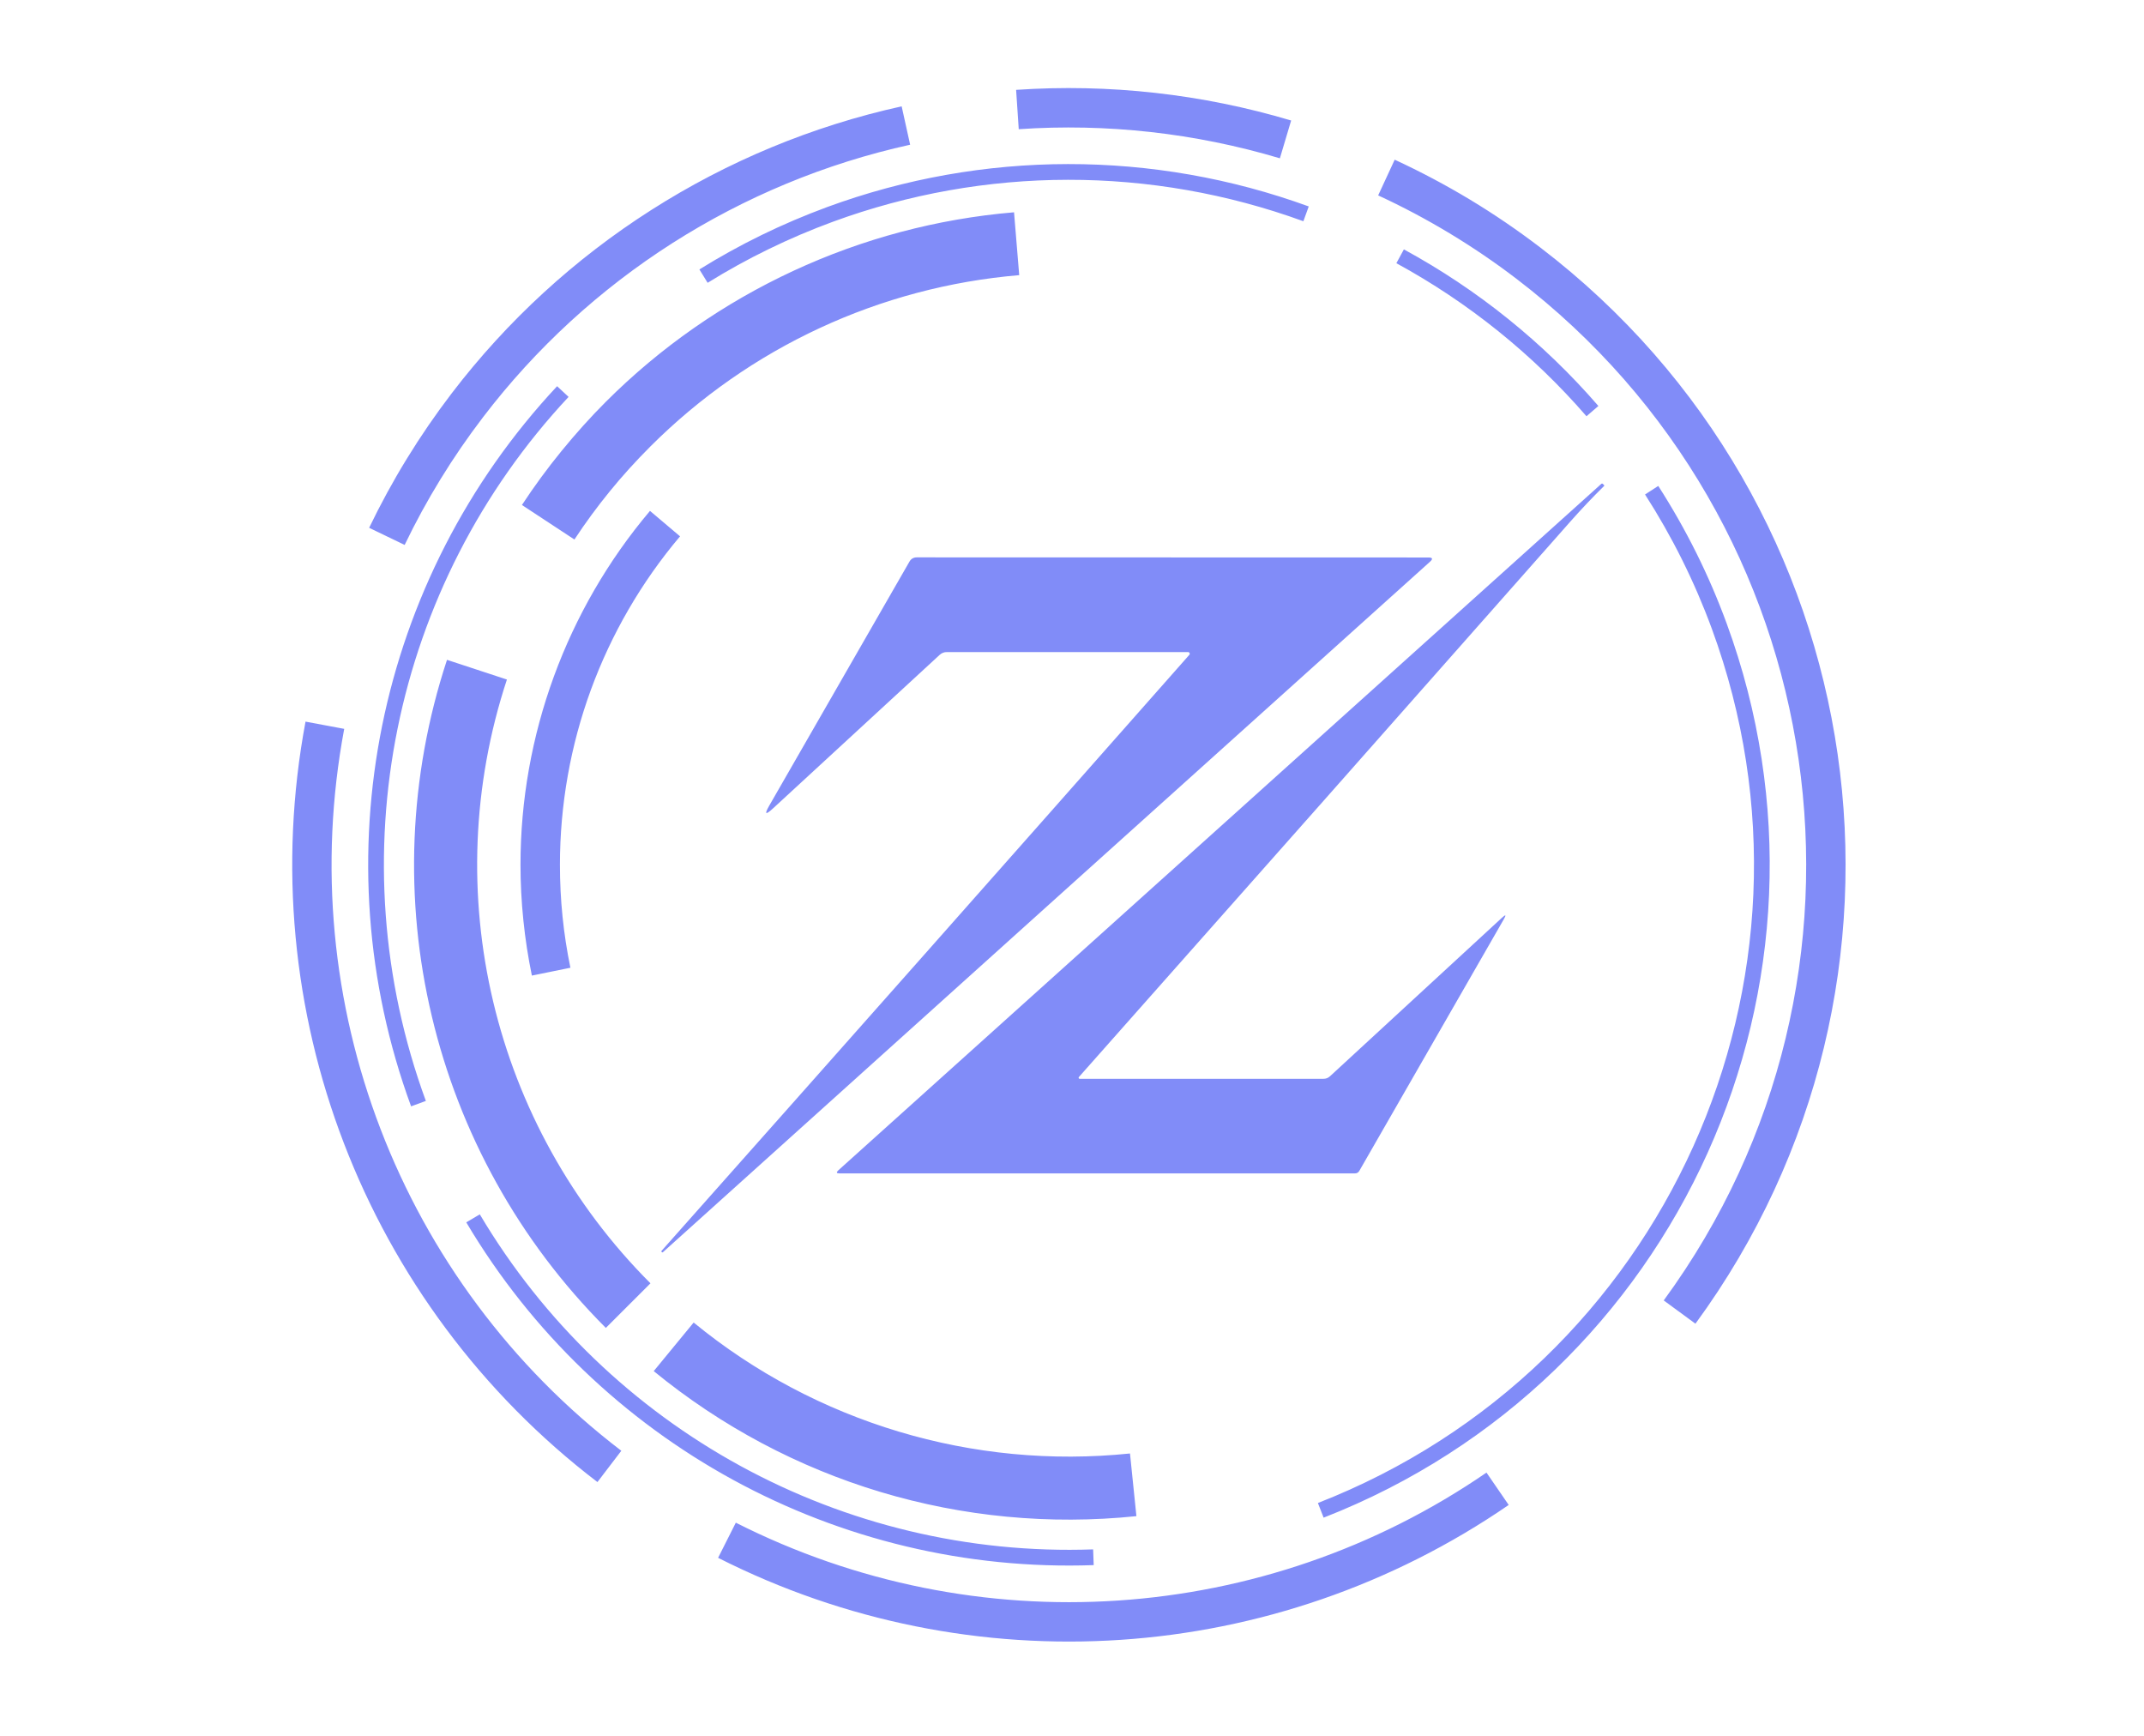
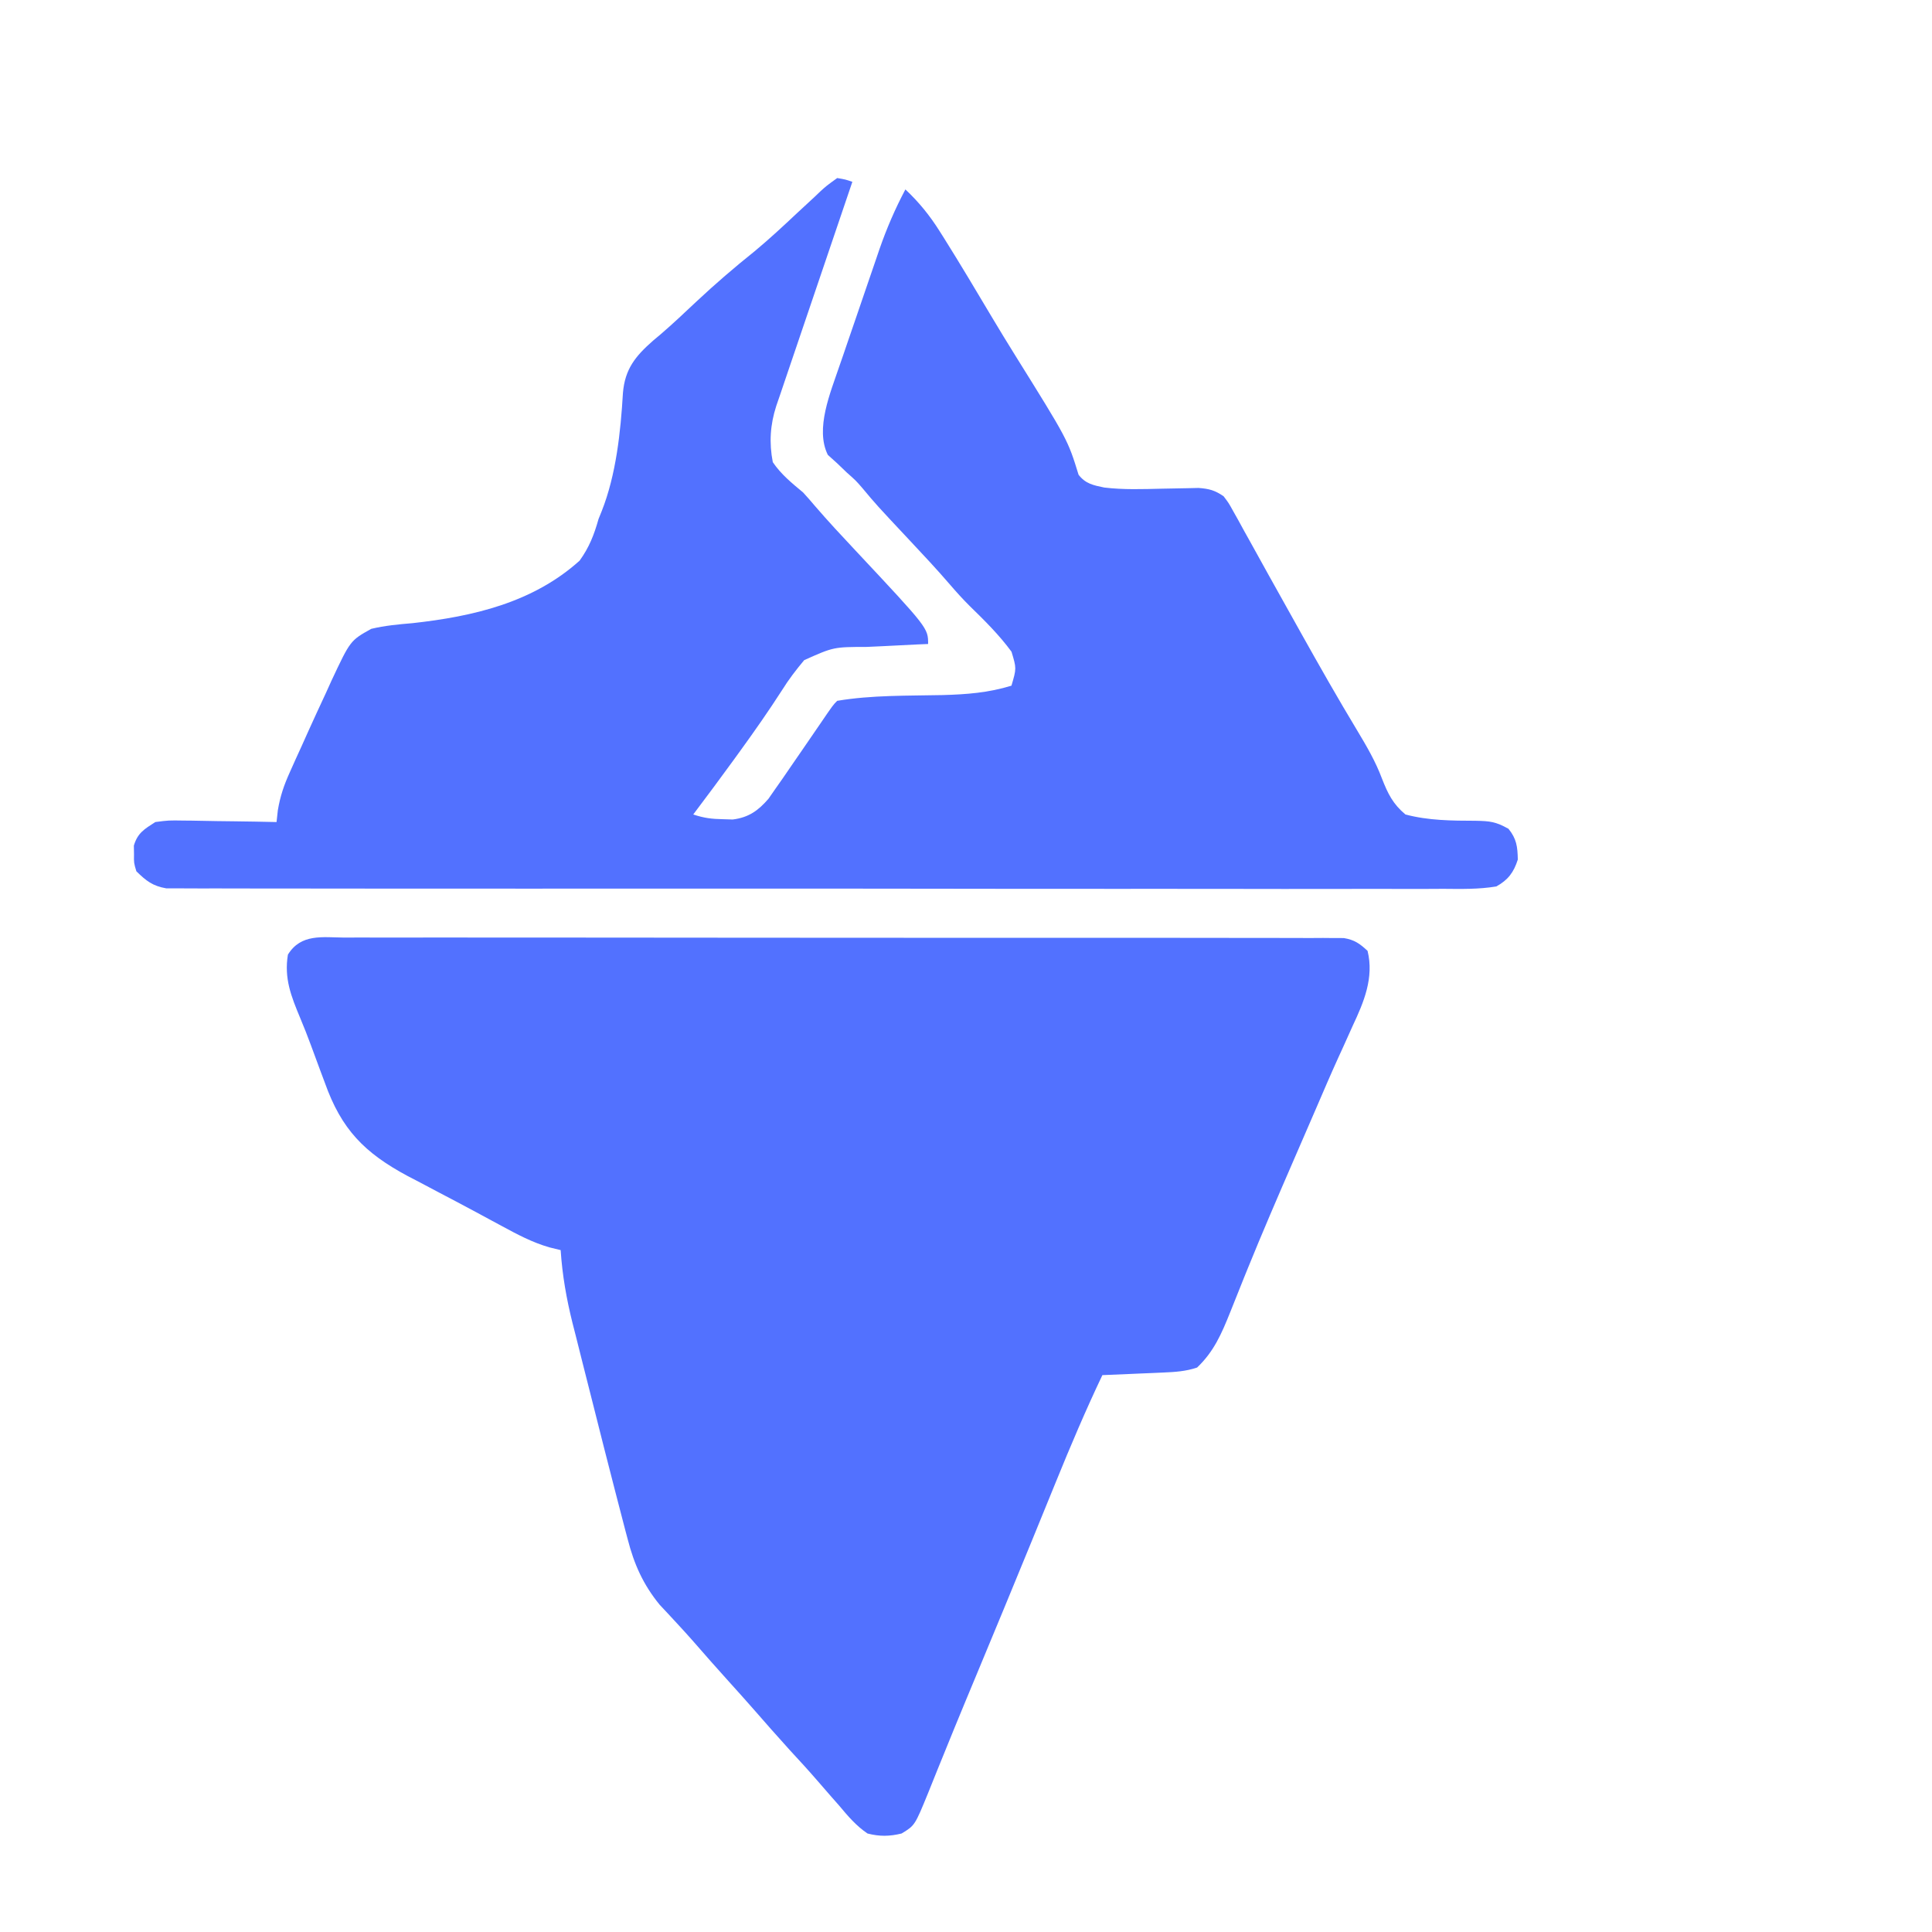
- <svg xmlns="http://www.w3.org/2000/svg" width="53.87" height="43.61" zoomAndPan="magnify" viewBox="0 0 810 810" preserveAspectRatio="xMidYMid meet" version="1.0">
-   <defs>
-     <clipPath id="1fc2316807">
-       <path d="M 295 225.484 L 653.219 225.484 L 653.219 548 L 295 548 Z M 295 225.484 " clip-rule="nonzero" />
-     </clipPath>
-     <clipPath id="b263aa4c21">
-       <path d="M 213 260 L 574 260 L 574 584.734 L 213 584.734 Z M 213 260 " clip-rule="nonzero" />
-     </clipPath>
-   </defs>
-   <path fill="#818cf8" d="M 152.934 455.234 C 151.188 446.746 149.852 438.145 148.977 429.543 C 148.066 420.734 147.621 412.043 147.621 403.531 C 147.621 373.363 152.973 343.617 163.207 315.641 C 173.445 287.66 188.547 261.465 208.055 238.395 L 222.082 250.266 C 203.969 271.703 189.961 295.984 180.465 321.902 C 170.992 347.816 166.031 375.426 166.031 403.531 C 166.031 411.762 166.441 419.824 167.238 427.664 C 168.055 435.711 169.281 443.68 170.918 451.574 Z M 187.453 619.633 C 146.656 578.836 119.086 528.285 106.246 474.238 C 93.391 420.215 95.27 362.68 113.324 307.895 L 141.285 317.09 C 124.957 366.598 123.285 418.617 134.895 467.461 C 146.508 516.281 171.418 561.965 208.277 598.824 Z M 435.059 707.469 C 394.484 711.668 353.949 707.691 315.695 696.211 C 277.445 684.73 241.383 665.688 209.801 639.789 L 228.434 617.125 C 256.859 640.438 289.445 657.605 324.094 668.008 C 358.758 678.414 395.434 682.016 432.066 678.227 Z M 96.566 516.246 C 75.297 458.32 71.266 396.844 83.062 338.582 C 94.879 280.34 122.559 225.297 164.711 180.207 L 170.062 185.203 C 128.855 229.27 101.789 283.074 90.25 340.016 C 78.715 396.957 82.672 457.055 103.461 513.719 Z M 231.109 125.719 C 240.602 119.828 250.32 114.457 260.223 109.629 C 270.16 104.781 280.398 100.434 290.82 96.586 C 327.047 83.285 365.094 76.598 403.141 76.559 C 441.172 76.523 479.219 83.117 515.484 96.328 L 512.977 103.238 C 477.492 90.309 440.297 83.859 403.141 83.898 C 365.984 83.934 328.793 90.477 293.348 103.496 C 283.184 107.23 273.188 111.488 263.438 116.242 C 253.625 121.016 244.113 126.273 234.957 131.961 Z M 559.883 116.371 C 577.086 125.734 593.398 136.605 608.559 148.828 C 623.738 161.051 637.84 174.633 650.656 189.441 L 645.102 194.234 C 632.582 179.777 618.797 166.496 603.953 154.551 C 589.09 142.586 573.168 131.961 556.375 122.82 Z M 678.598 226.746 C 685.082 236.832 690.988 247.234 696.305 257.898 C 701.633 268.602 706.371 279.598 710.496 290.855 C 741.168 374.402 735.613 462.555 701.652 537.906 C 667.691 613.258 605.328 675.812 522.43 708.176 L 519.758 701.336 C 600.793 669.699 661.766 608.559 694.965 534.898 C 728.164 461.234 733.59 375.07 703.605 293.402 C 699.574 282.422 694.93 271.664 689.727 261.207 C 684.523 250.727 678.727 240.547 672.43 230.738 Z M 415.125 730.32 C 355.379 732.438 297.414 718.152 246.789 690.508 C 196.145 662.844 152.824 621.785 122.316 570.383 L 128.633 566.648 C 158.453 616.902 200.809 657.027 250.301 684.059 C 299.793 711.09 356.457 725.043 414.863 722.98 Z M 183.531 691.566 C 129.172 650.043 88.801 594.941 65.191 533.41 C 41.578 471.898 34.703 403.941 47.301 336.727 L 65.355 340.105 C 53.395 403.977 59.895 468.48 82.32 526.871 C 104.723 585.242 143.051 637.523 194.68 676.965 Z M 76.988 246.289 C 82.32 235.234 88.207 224.422 94.637 213.961 C 101.062 203.484 108.051 193.305 115.52 183.531 C 141.488 149.535 173.09 120.645 208.668 97.98 C 244.207 75.316 283.703 58.836 325.504 49.621 L 329.461 67.531 C 289.781 76.281 252.27 91.926 218.531 113.438 C 184.812 134.949 154.809 162.352 130.141 194.68 C 123.043 203.969 116.43 213.59 110.336 223.531 C 104.242 233.449 98.629 243.723 93.559 254.277 Z M 378.918 41.93 C 400.559 40.461 422.258 40.926 443.734 43.324 C 465.23 45.719 486.52 50.031 507.273 56.234 L 502.016 73.867 C 482.266 67.977 462.07 63.871 441.711 61.605 C 421.312 59.34 400.691 58.875 380.145 60.285 Z M 555.594 74.516 C 567.688 80.109 579.41 86.332 590.707 93.133 C 601.98 99.93 612.941 107.398 623.551 115.5 C 701.969 175.395 749.211 261.152 762.293 351.812 C 775.352 442.473 754.246 538.074 695.949 617.664 L 681.145 606.812 C 736.469 531.258 756.516 440.484 744.086 354.395 C 731.676 268.32 686.828 186.914 612.406 130.082 C 602.465 122.484 592.043 115.406 581.211 108.867 C 570.398 102.348 559.273 96.438 547.883 91.18 Z M 608.801 702.246 C 554.164 739.793 491.461 760.934 427.703 765.191 C 363.906 769.445 298.957 756.848 239.84 726.918 L 248.109 710.516 C 304.234 738.922 365.895 750.902 426.477 746.852 C 487.078 742.805 546.621 722.758 598.434 687.145 Z M 148.289 235.645 C 154.047 226.895 160.18 218.516 166.664 210.582 C 173.387 202.332 180.336 194.605 187.469 187.469 C 212.961 161.98 242.609 141.398 274.918 126.406 C 307.168 111.43 342.02 102.086 377.949 99.059 L 380.367 128.391 C 347.836 131.125 316.328 139.578 287.215 153.102 C 258.16 166.59 231.391 185.203 208.277 208.297 C 201.461 215.113 195.16 222.062 189.422 229.105 C 183.438 236.441 177.867 244.023 172.793 251.75 Z M 148.289 235.645 " fill-opacity="1" fill-rule="nonzero" />
-   <g clip-path="url(#1fc2316807)">
-     <path fill="#818cf8" d="M 408.559 503.398 L 522.348 503.398 C 523.531 503.398 524.547 503 525.402 502.203 L 605.645 428.246 C 607.449 426.598 607.738 426.828 606.516 428.945 L 539.074 546.371 C 538.629 547.145 537.949 547.535 537.039 547.535 L 296.484 547.535 C 295.07 547.535 294.883 547.059 295.934 546.109 L 651.961 225.836 C 652.234 225.582 652.504 225.582 652.777 225.836 L 653.359 226.445 C 653.438 226.543 653.438 226.641 653.359 226.738 C 648.121 231.855 642.875 237.387 637.617 243.32 C 562.012 328.957 485.543 415.375 408.207 502.582 C 408.074 502.738 408.051 502.91 408.129 503.098 C 408.211 503.285 408.352 503.387 408.559 503.398 Z M 408.559 503.398 " fill-opacity="1" fill-rule="nonzero" />
-   </g>
-   <g clip-path="url(#b263aa4c21)">
-     <path fill="#818cf8" d="M 459.152 304.273 L 346.555 304.273 C 345.316 304.273 344.23 304.691 343.297 305.523 L 265.41 377.273 C 261.922 380.473 261.359 380.016 263.723 375.906 L 329.129 262.086 C 329.887 260.75 331.039 260.078 332.59 260.078 L 571.312 260.137 C 573.289 260.137 573.543 260.797 572.07 262.117 C 453.031 369.164 333.727 476.543 214.148 584.25 C 213.934 584.445 213.73 584.445 213.535 584.25 L 213.535 584.223 C 213.324 584.027 213.312 583.824 213.508 583.609 C 294.602 492.352 376.68 399.676 459.734 305.582 C 459.961 305.332 460.004 305.051 459.867 304.742 C 459.73 304.43 459.492 304.273 459.152 304.273 Z M 459.152 304.273 " fill-opacity="1" fill-rule="nonzero" />
-   </g>
+ <svg xmlns="http://www.w3.org/2000/svg" version="1.1" width="44" height="44" viewBox="32 -15 510 510">
+   <path d="M0 0 C1.698 -0.008 1.698 -0.008 3.43 -0.017 C7.236 -0.03 11.042 -0.015 14.848 -0.001 C17.571 -0.002 20.295 -0.01 23.018 -0.017 C29.655 -0.031 36.292 -0.023 42.929 -0.008 C50.655 0.009 58.381 0.005 66.107 0.002 C79.891 -0.004 93.675 0.01 107.459 0.035 C120.84 0.059 134.22 0.066 147.601 0.055 C162.165 0.044 176.73 0.042 191.294 0.056 C192.847 0.058 194.399 0.059 195.952 0.061 C196.716 0.062 197.48 0.062 198.267 0.063 C203.654 0.068 209.042 0.066 214.43 0.062 C220.994 0.057 227.559 0.063 234.123 0.083 C237.473 0.093 240.823 0.096 244.174 0.09 C247.803 0.084 251.431 0.096 255.06 0.114 C256.123 0.108 257.187 0.102 258.282 0.095 C259.253 0.104 260.223 0.112 261.223 0.121 C262.061 0.122 262.898 0.123 263.762 0.124 C266.571 0.591 267.959 1.577 270.03 3.501 C271.773 10.549 269.072 16.999 266.112 23.282 C265.279 25.134 264.447 26.985 263.614 28.837 C263.184 29.776 262.755 30.715 262.312 31.682 C260.282 36.146 258.354 40.653 256.417 45.157 C255.642 46.947 254.867 48.735 254.091 50.524 C253.703 51.42 253.315 52.315 252.915 53.238 C252.102 55.113 251.289 56.988 250.476 58.864 C246.34 68.406 242.214 77.948 238.307 87.587 C237.893 88.606 237.893 88.606 237.471 89.645 C236.221 92.723 234.986 95.806 233.771 98.898 C231.498 104.548 229.488 109.272 225.03 113.501 C222.056 114.51 219.17 114.684 216.046 114.818 C215.111 114.86 214.176 114.901 213.214 114.945 C212.245 114.984 211.277 115.023 210.28 115.064 C209.296 115.107 208.313 115.15 207.299 115.195 C204.876 115.3 202.453 115.403 200.03 115.501 C195.601 124.815 191.592 134.255 187.711 143.806 C185.971 148.089 184.22 152.367 182.471 156.646 C181.927 157.977 181.927 157.977 181.373 159.336 C176.625 170.953 171.816 182.545 166.995 194.132 C166.297 195.81 165.599 197.487 164.901 199.165 C164.566 199.971 164.23 200.778 163.885 201.608 C161.858 206.487 159.858 211.376 157.878 216.275 C157.419 217.401 156.961 218.527 156.488 219.687 C155.674 221.689 154.868 223.695 154.071 225.704 C150.527 234.381 150.527 234.381 147.03 236.501 C143.832 237.28 141.225 237.314 138.03 236.501 C135.049 234.478 132.89 231.943 130.592 229.189 C129.949 228.46 129.306 227.731 128.643 226.98 C127.352 225.514 126.071 224.04 124.8 222.557 C122.437 219.813 119.987 217.161 117.53 214.501 C114.251 210.876 111.014 207.218 107.807 203.529 C105.736 201.166 103.635 198.833 101.53 196.501 C98.268 192.887 95.042 189.246 91.854 185.568 C90.502 184.036 89.126 182.526 87.737 181.029 C86.947 180.174 86.157 179.319 85.342 178.439 C84.254 177.277 84.254 177.277 83.143 176.091 C78.814 170.785 76.423 165.434 74.733 158.845 C74.53 158.085 74.327 157.324 74.118 156.541 C73.409 153.864 72.718 151.183 72.03 148.501 C71.623 146.929 71.623 146.929 71.208 145.325 C69.352 138.146 67.53 130.959 65.726 123.767 C64.774 119.979 63.812 116.193 62.85 112.407 C62.238 109.97 61.626 107.533 61.014 105.095 C60.729 103.978 60.444 102.861 60.149 101.711 C58.558 95.309 57.46 89.087 57.03 82.501 C56.052 82.261 55.073 82.022 54.065 81.775 C49.543 80.476 45.588 78.364 41.467 76.126 C40.657 75.691 39.846 75.255 39.011 74.806 C37.267 73.868 35.525 72.927 33.784 71.984 C30.938 70.452 28.078 68.951 25.214 67.454 C23.277 66.429 21.341 65.403 19.405 64.376 C18.506 63.91 17.607 63.445 16.68 62.965 C5.223 56.82 -0.844 50.634 -5.22 38.314 C-5.636 37.203 -6.053 36.093 -6.481 34.949 C-7.296 32.772 -8.102 30.591 -8.897 28.406 C-9.787 25.998 -10.718 23.626 -11.712 21.259 C-14.123 15.471 -15.999 10.789 -14.97 4.501 C-11.51 -1.097 -5.875 -0.053 0 0 Z " fill="#5271FF" transform="translate(122.9701,232.4988)" />
+   <path d="M0 0 C2.179 0.37 2.179 0.37 4 1 C3.766 1.688 3.533 2.376 3.292 3.086 C1.085 9.588 -1.122 16.091 -3.328 22.594 C-4.463 25.936 -5.597 29.279 -6.731 32.622 C-8.037 36.469 -9.343 40.317 -10.648 44.164 C-11.054 45.358 -11.459 46.552 -11.877 47.782 C-12.257 48.903 -12.637 50.024 -13.029 51.178 C-13.362 52.16 -13.695 53.141 -14.038 54.152 C-14.356 55.092 -14.673 56.032 -15 57 C-15.361 58.05 -15.722 59.099 -16.093 60.181 C-17.692 65.151 -17.995 69.868 -17 75 C-14.797 78.246 -11.993 80.498 -9 83 C-7.931 84.163 -6.889 85.351 -5.875 86.562 C-2.4 90.604 1.23 94.488 4.875 98.375 C24 118.793 24 118.793 24 123 C23.153 123.034 22.306 123.069 21.433 123.104 C18.267 123.244 15.103 123.405 11.939 123.58 C10.574 123.651 9.209 123.714 7.843 123.768 C-0.948 123.784 -0.948 123.784 -8.707 127.258 C-10.863 129.837 -12.788 132.334 -14.562 135.188 C-18.087 140.669 -21.799 145.975 -25.625 151.25 C-26.163 151.994 -26.702 152.738 -27.256 153.505 C-30.789 158.373 -34.377 163.198 -38 168 C-35.127 168.958 -33.121 169.195 -30.125 169.25 C-29.282 169.276 -28.439 169.302 -27.57 169.328 C-23.386 168.794 -20.883 167.019 -18.148 163.863 C-17.563 163.022 -16.978 162.18 -16.375 161.312 C-15.701 160.352 -15.027 159.392 -14.332 158.402 C-13.554 157.269 -12.776 156.135 -12 155 C-11.025 153.584 -10.05 152.169 -9.074 150.754 C-7.576 148.579 -6.081 146.402 -4.593 144.22 C-1.101 139.101 -1.101 139.101 0 138 C9.133 136.463 18.601 136.682 27.832 136.482 C34.197 136.3 39.904 135.878 46 134 C47.341 129.434 47.341 129.434 46.012 125.035 C42.761 120.61 38.906 116.795 34.98 112.973 C33.187 111.186 31.522 109.359 29.875 107.438 C26.363 103.351 22.687 99.429 19 95.5 C10.313 86.234 10.313 86.234 6.672 81.871 C4.934 79.864 4.934 79.864 2.516 77.723 C1.665 76.907 0.814 76.091 -0.062 75.25 C-0.858 74.533 -1.653 73.817 -2.473 73.078 C-5.887 66.198 -1.772 56.629 0.563 49.68 C0.891 48.739 1.218 47.798 1.555 46.828 C1.898 45.821 2.24 44.814 2.594 43.776 C3.314 41.667 4.038 39.559 4.767 37.454 C5.876 34.248 6.968 31.036 8.059 27.824 C8.765 25.763 9.472 23.701 10.18 21.641 C10.503 20.691 10.826 19.742 11.159 18.764 C13.072 13.264 15.28 8.151 18 3 C21.629 6.427 24.403 9.844 27.062 14.062 C27.44 14.659 27.817 15.256 28.206 15.87 C32.565 22.813 36.751 29.863 40.945 36.906 C42.909 40.197 44.901 43.467 46.93 46.719 C60.869 69.085 60.869 69.085 63.715 78.32 C65.532 80.696 67.641 81.109 70.49 81.695 C75.565 82.311 80.649 82.119 85.75 82 C87.974 81.949 90.198 81.907 92.422 81.875 C93.885 81.84 93.885 81.84 95.378 81.805 C98.186 82.014 99.684 82.417 102 84 C103.333 85.758 103.333 85.758 104.523 87.91 C105.208 89.128 105.208 89.128 105.906 90.37 C106.633 91.703 106.633 91.703 107.375 93.062 C108.154 94.458 108.154 94.458 108.95 95.882 C110.643 98.916 112.321 101.958 114 105 C116.286 109.107 118.58 113.21 120.875 117.312 C121.455 118.352 122.035 119.391 122.633 120.462 C127.375 128.94 132.179 137.384 137.193 145.705 C139.713 149.906 142.095 153.946 143.812 158.543 C145.355 162.471 146.674 165.223 150 168 C156.09 169.62 162.28 169.643 168.543 169.664 C172.331 169.741 173.808 169.893 177.199 171.777 C179.349 174.431 179.597 176.518 179.664 179.902 C178.589 183.298 177.074 185.292 174 187 C169.349 187.775 164.694 187.671 159.993 187.628 C158.532 187.633 157.071 187.64 155.61 187.65 C151.595 187.669 147.58 187.656 143.565 187.639 C139.235 187.626 134.905 187.641 130.575 187.653 C122.092 187.671 113.61 187.663 105.127 187.645 C98.234 187.631 91.341 187.627 84.448 187.63 C83.468 187.631 82.487 187.631 81.477 187.632 C79.486 187.633 77.494 187.634 75.503 187.635 C57.886 187.643 40.269 187.627 22.652 187.597 C5.551 187.568 -11.551 187.561 -28.652 187.576 C-47.267 187.593 -65.881 187.597 -84.495 187.58 C-86.479 187.578 -88.464 187.576 -90.448 187.574 C-91.424 187.573 -92.401 187.572 -93.406 187.571 C-100.293 187.566 -107.179 187.569 -114.065 187.576 C-122.455 187.583 -130.844 187.577 -139.234 187.552 C-143.516 187.539 -147.798 187.533 -152.08 187.544 C-155.999 187.554 -159.916 187.546 -163.834 187.523 C-165.254 187.517 -166.673 187.519 -168.092 187.528 C-170.018 187.539 -171.944 187.523 -173.87 187.506 C-175.476 187.504 -175.476 187.504 -177.115 187.503 C-180.719 186.875 -182.407 185.532 -185 183 C-185.664 180.781 -185.664 180.781 -185.625 178.5 C-185.638 177.747 -185.651 176.994 -185.664 176.219 C-184.661 172.867 -182.91 171.875 -180 170 C-176.495 169.546 -176.495 169.546 -172.512 169.609 C-171.809 169.615 -171.105 169.621 -170.381 169.627 C-168.149 169.649 -165.919 169.699 -163.688 169.75 C-162.169 169.77 -160.65 169.788 -159.131 169.805 C-155.42 169.849 -151.71 169.918 -148 170 C-147.887 168.972 -147.774 167.944 -147.657 166.885 C-147.022 163.131 -146.047 160.287 -144.488 156.832 C-143.977 155.691 -143.466 154.549 -142.939 153.373 C-142.134 151.611 -142.134 151.611 -141.312 149.812 C-140.536 148.079 -140.536 148.079 -139.744 146.311 C-138.189 142.861 -136.599 139.429 -135 136 C-134.247 134.336 -134.247 134.336 -133.478 132.638 C-128.52 122.079 -128.52 122.079 -123 119 C-119.397 118.139 -115.812 117.809 -112.125 117.5 C-96.137 115.74 -80.334 112.099 -68 101 C-65.459 97.486 -64.167 94.15 -63 90 C-62.588 88.979 -62.588 88.979 -62.168 87.938 C-58.358 78.329 -57.166 67.002 -56.562 56.75 C-56.042 50.427 -53.281 47.035 -48.625 42.938 C-47.933 42.356 -47.241 41.775 -46.527 41.176 C-43.324 38.418 -40.265 35.521 -37.188 32.625 C-32.217 27.969 -27.117 23.582 -21.797 19.324 C-17.926 16.108 -14.255 12.694 -10.59 9.248 C-9.069 7.821 -7.536 6.41 -6 5 C-5.218 4.255 -5.218 4.255 -4.42 3.494 C-2.863 2.078 -2.863 2.078 0 0 Z " fill="#5271FF" transform="translate(253,32)" />
</svg>
